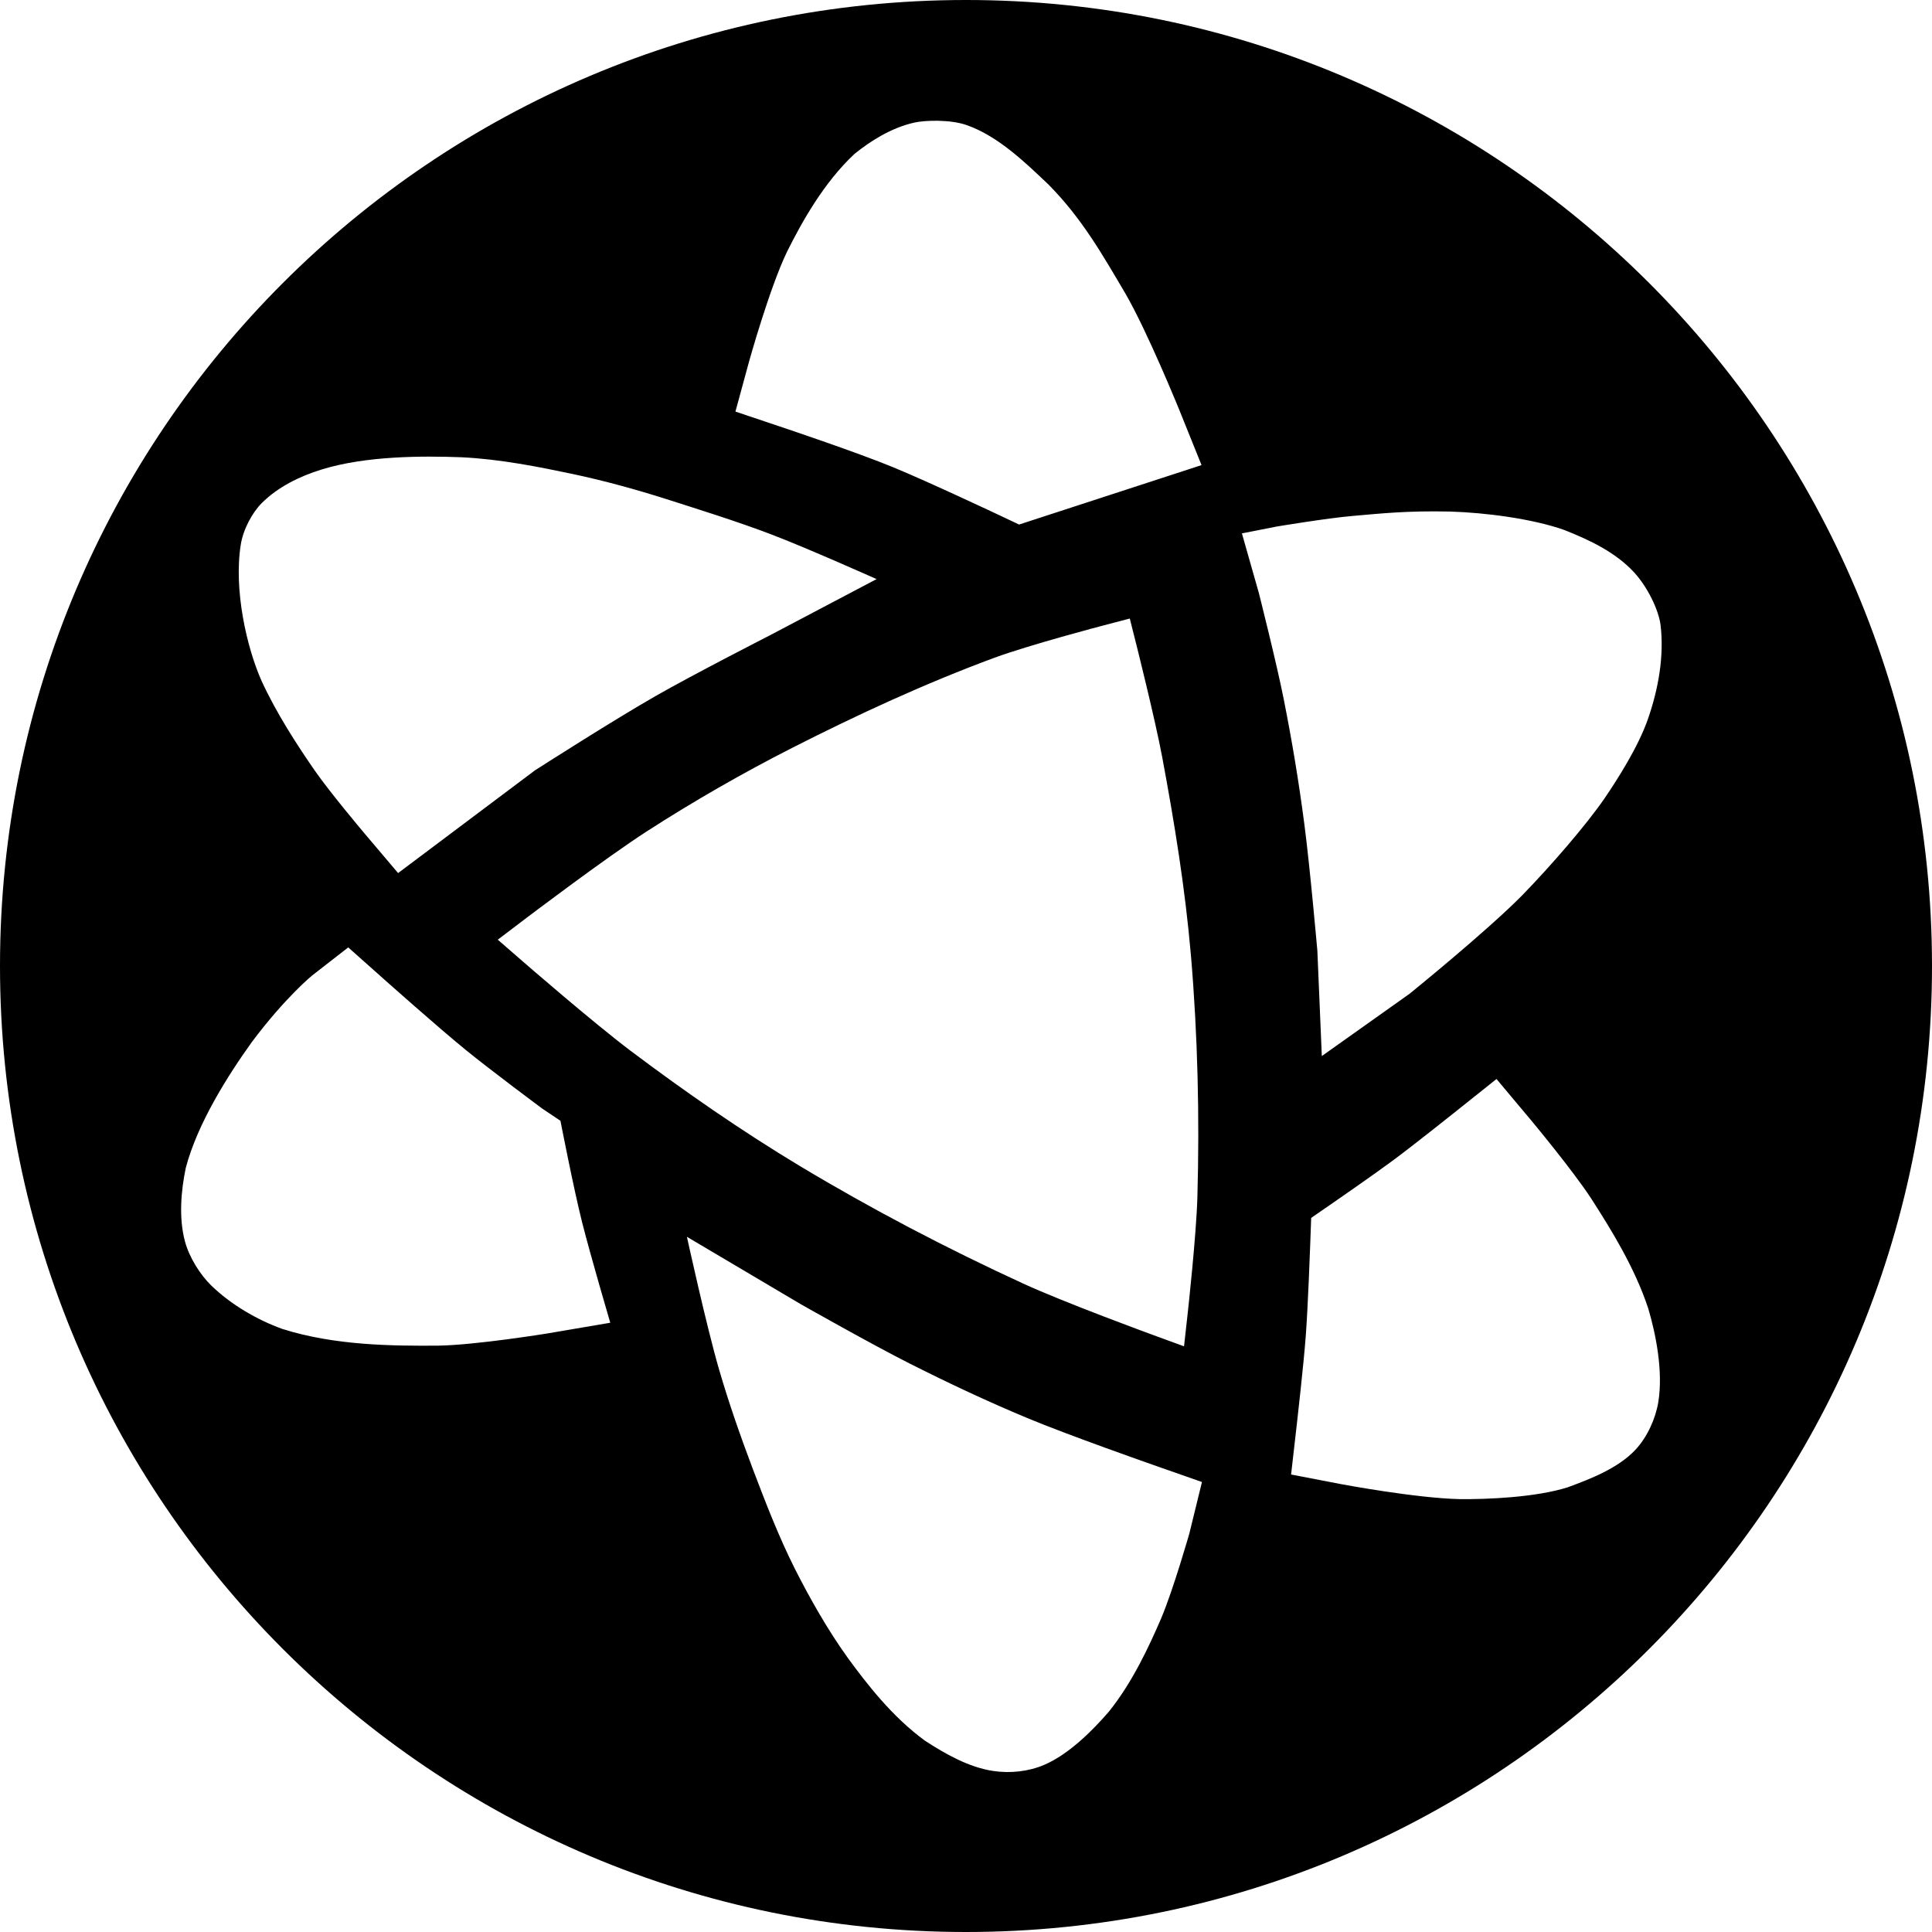
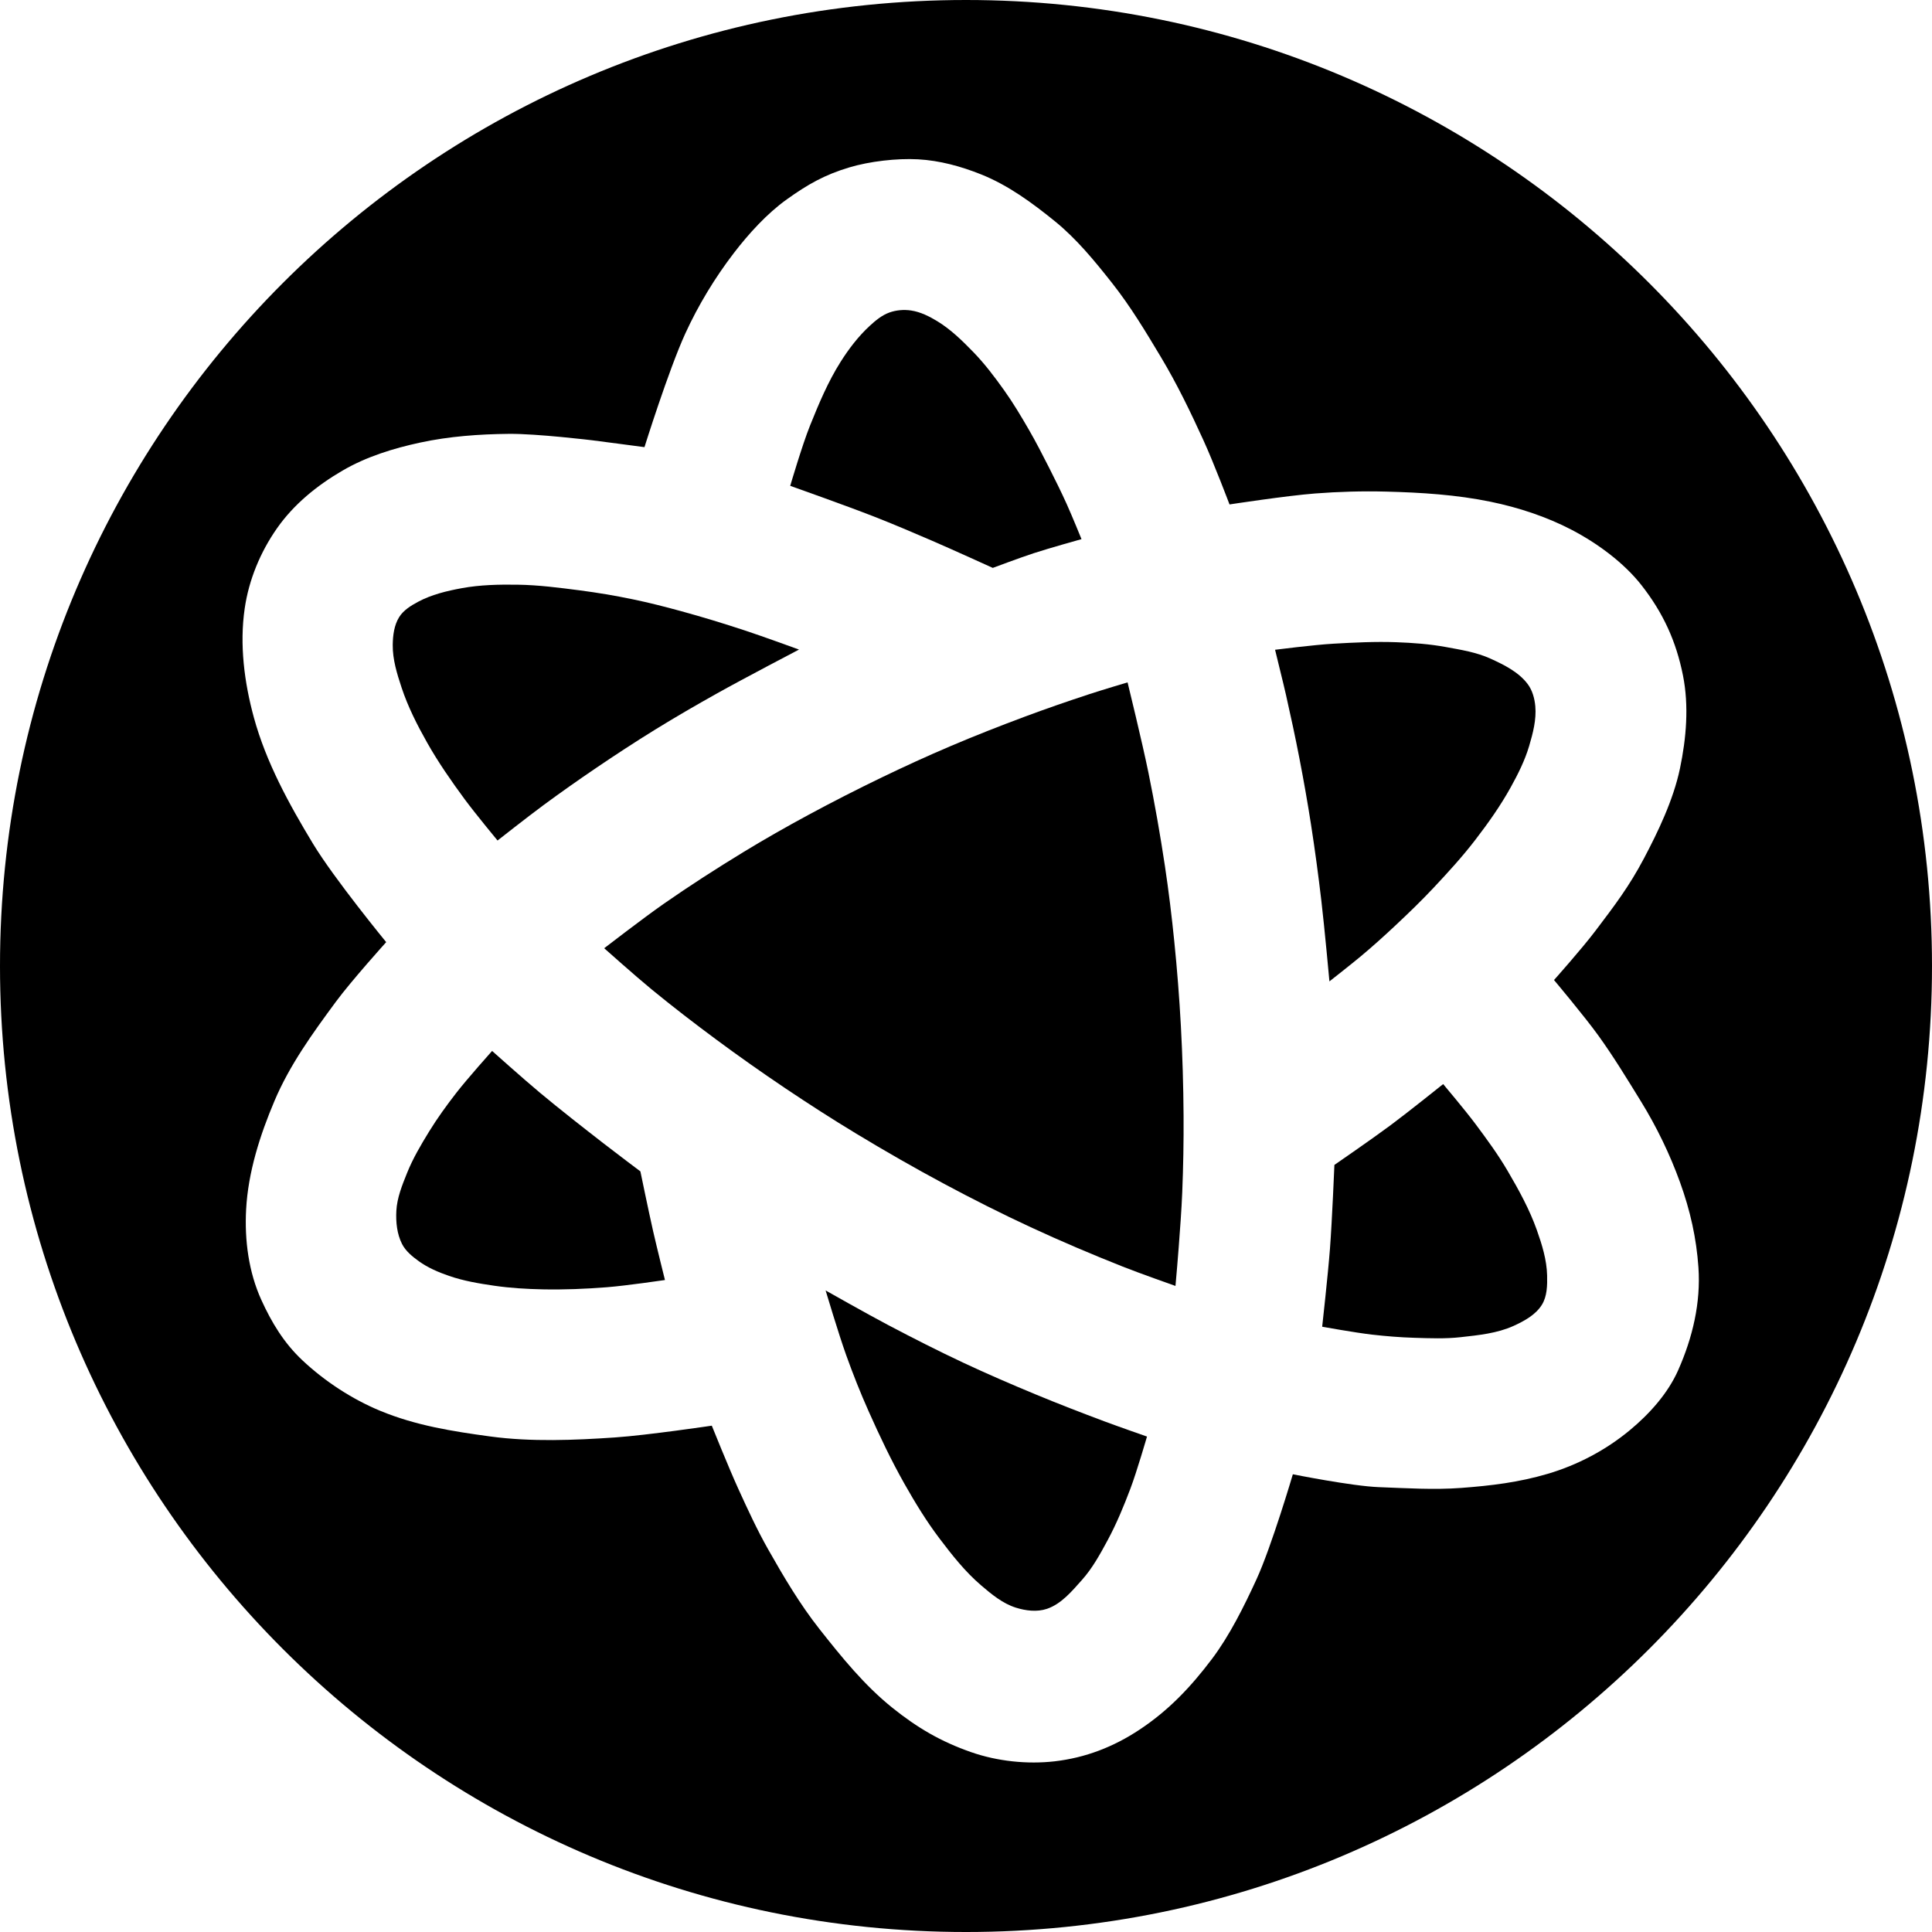
- <svg xmlns="http://www.w3.org/2000/svg" xmlns:ns1="https://boxy-svg.com" viewBox="0 0 64 64" height="64px">
+ <svg xmlns="http://www.w3.org/2000/svg" xmlns:ns1="https://boxy-svg.com" viewBox="0 0 512 512" width="512px" height="512px">
  <defs>
-     <ns1:grid x="0" y="0" width="64" height="64" />
+     <ns1:grid x="0" y="0" width="190" height="80" />
+     <ns1:export>
+       <ns1:file format="png" href="#object-0" />
+     </ns1:export>
  </defs>
-   <g transform="matrix(0.341978, 0, 0, 0.341978, -1.07513, -0.27737)">
-     <g transform="matrix(0.283555, 0, 0, 0.283555, 3.164114, 1.670931)">
-       <path d="M 659.929 326.968 C 659.929 509.222 512.183 656.968 329.929 656.968 C 147.675 656.968 -0.071 509.222 -0.071 326.968 C -0.071 144.714 147.675 -3.032 329.929 -3.032 C 512.183 -3.032 659.929 144.714 659.929 326.968 Z M 410.536 503.247 L 393.858 497.4 C 393.858 497.4 364.812 487.227 350.879 481.398 C 337.248 475.722 324.085 469.521 310.739 462.801 C 298.254 456.53 273.518 442.522 273.518 442.522 L 234.588 419.476 C 234.588 419.476 241.213 449.831 245.578 464.823 C 248.941 476.371 252.871 487.573 257.178 498.993 C 261.388 510.077 265.951 521.917 271.474 532.899 C 276.424 542.687 282.626 553.733 289.701 563.535 C 295.972 572.087 304.664 583.437 315.95 591.648 C 322.734 596.056 330.799 600.687 339.172 601.951 C 344.956 602.824 351.217 602.178 356.599 599.887 C 365.353 596.16 373.617 587.599 378.665 581.782 C 386.844 571.632 392.484 559.335 396.577 549.878 C 400.761 539.987 406.23 520.823 406.23 520.823 Z M 523.019 379.727 L 517.087 372.649 L 511.156 365.573 L 496.723 377.085 C 496.723 377.085 483.018 388.022 476.111 393.148 C 469.498 398.067 455.656 407.629 455.656 407.629 L 447.846 413.026 L 447.502 422.507 C 447.502 422.507 446.762 443.269 445.99 453.435 C 445.259 463.276 442.971 483.268 442.971 483.268 L 440.984 500.682 L 458.185 503.992 C 458.185 503.992 483.623 508.775 498.629 509.09 C 507.664 509.183 524.478 508.554 535.574 505.024 C 543.005 502.266 552.54 498.666 558.549 492.3 C 562.717 487.884 565.545 481.437 566.44 475.882 C 568.143 465.309 565.549 452.545 562.986 443.941 C 558.323 429.811 550.167 416.79 543.541 406.465 C 537.206 396.74 523.019 379.727 523.019 379.727 Z M 461.96 173.227 C 453.285 173.969 436.093 176.836 436.093 176.836 L 424.185 179.177 L 429.985 199.589 C 429.985 199.589 436.121 223.888 438.473 235.829 C 441.357 250.393 443.589 263.791 445.507 278.459 C 447.416 292.919 449.962 321.789 449.962 321.789 L 451.482 357.734 L 481.446 336.463 C 481.446 336.463 507.809 315.119 519.894 302.859 C 529.885 292.607 541.917 278.641 548.048 269.725 C 552.607 263.032 559.587 252.08 562.88 242.625 C 566.424 232.454 568.462 221.224 567.215 210.601 C 566.606 205.404 562.752 197.485 558.192 192.533 C 551.861 185.656 543.027 181.45 534.22 177.984 C 523.312 174.153 507.484 172.104 495.413 171.725 C 480.352 171.387 471.398 172.418 461.96 173.227 Z M 251.163 137.569 L 268.08 143.254 C 268.08 143.254 293.084 151.64 304.961 156.556 C 317.129 161.556 340.945 172.796 341.266 172.947 L 348.066 176.158 L 410.39 155.855 L 402.824 137.076 C 402.824 137.076 391.908 110.189 384.318 97.129 C 376.68 84.207 369.55 71.529 358.032 59.939 C 350.36 52.675 341.025 43.53 330.214 39.719 C 324.582 37.734 315.975 38.025 312.321 38.837 C 304.391 40.599 297.271 45.157 291.855 49.53 C 281.252 59.417 273.731 73.06 268.795 82.952 C 262.822 95.329 255.859 120.333 255.859 120.333 Z M 135.926 295.222 L 182.688 260.123 C 186.776 257.516 209.757 242.833 223.801 234.798 C 236.464 227.528 262.895 214.024 262.895 214.024 L 299.377 194.799 C 299.377 194.799 275.54 184.136 263.341 179.503 C 251.584 175.038 239.027 171.134 227.581 167.472 C 217.35 164.218 206.429 161.198 195.718 158.926 C 184.142 156.495 170.907 153.808 157.551 153.173 C 144.369 152.689 125.067 152.645 109.798 157.354 C 102.336 159.655 94.895 163.297 89.365 168.81 C 86.174 171.99 83.029 177.726 82.192 182.942 C 79.696 198.49 84.238 218.27 89.315 229.642 C 94.39 240.652 101.26 251.237 107.461 260.215 C 112.831 267.915 124.396 281.614 124.396 281.614 Z M 186.868 452.502 L 208.402 448.837 C 208.402 448.837 201.711 426.101 198.783 414.508 C 195.874 402.99 191.386 379.85 191.386 379.85 L 185.126 375.649 C 185.126 375.649 167.453 362.513 159.093 355.688 C 149.485 347.871 130.665 331.097 130.665 331.097 L 118.891 320.613 L 106.495 330.265 C 106.495 330.265 97.371 337.712 86 352.894 C 77.779 364.352 67.412 380.708 63.399 395.9 C 61.782 403.648 60.94 412.95 63.111 421.047 C 64.611 426.642 68.392 432.474 71.978 435.993 C 78.784 442.672 87.971 447.94 96.365 450.949 C 114.343 456.649 134.059 456.775 149.7 456.659 C 162.621 456.446 186.868 452.502 186.868 452.502 Z M 179.245 310.944 L 169.978 317.98 L 178.761 325.615 C 178.761 325.615 202.62 346.347 215.365 355.95 C 233.915 369.897 253.296 383.344 273.296 395.373 C 297.84 410.109 323.502 423.517 349.472 435.458 C 363.802 442.029 393.091 452.748 393.091 452.748 L 404.413 456.891 L 405.739 444.907 C 405.739 444.907 408.585 419.163 408.971 406.037 C 409.742 378.586 409.102 350.742 406.767 323.326 C 404.803 300.522 401.099 277.757 396.935 255.506 C 394.52 242.648 388.211 217.533 388.211 217.533 L 385.883 208.271 L 376.645 210.689 C 376.645 210.689 351.794 217.202 339.538 221.704 C 315.935 230.435 292.852 241.116 270.6 252.423 C 253.662 261.039 236.924 270.64 220.944 280.934 C 206.457 290.289 179.245 310.944 179.245 310.944 Z" style="paint-order: fill; stroke-width: 10.312px;" />
-       <g style="visibility: hidden;">
-         <path style="stroke-width: 10.312px; fill: rgb(255, 255, 255);" d="M 223.595 279.744 C 239.575 269.45 256.313 259.849 273.251 251.233 C 295.503 239.926 318.586 229.245 342.189 220.514 C 354.445 216.012 379.296 209.499 379.296 209.499 L 388.534 207.081 L 390.862 216.343 C 390.862 216.343 397.171 241.458 399.586 254.316 C 403.75 276.567 407.454 299.332 409.418 322.136 C 411.753 349.552 412.393 377.396 411.622 404.847 C 411.236 417.973 408.39 443.717 408.39 443.717 L 407.064 455.701 L 395.742 451.558 C 395.742 451.558 366.453 440.839 352.123 434.268 C 326.153 422.327 300.491 408.919 275.947 394.183 C 255.947 382.154 236.566 368.707 218.016 354.76 C 205.271 345.157 181.412 324.425 181.412 324.425 L 172.629 316.79 L 181.896 309.754 C 181.896 309.754 209.108 289.099 223.595 279.744 Z" />
-         <path style="stroke-width: 10.312px; fill: rgb(255, 255, 255);" d="M 152.351 455.469 C 136.71 455.585 116.994 455.459 99.016 449.759 C 90.622 446.75 81.435 441.482 74.629 434.803 C 71.043 431.284 67.262 425.452 65.762 419.857 C 63.591 411.76 64.433 402.458 66.05 394.71 C 70.063 379.518 80.43 363.162 88.651 351.704 C 100.022 336.522 109.146 329.075 109.146 329.075 L 121.542 319.423 L 133.316 329.907 C 133.316 329.907 152.136 346.681 161.744 354.498 C 170.104 361.323 187.777 374.459 187.777 374.459 L 194.037 378.66 C 194.037 378.66 198.525 401.8 201.434 413.318 C 204.362 424.911 211.053 447.647 211.053 447.647 L 189.519 451.312 C 189.519 451.312 165.272 455.256 152.351 455.469 Z" />
-         <path style="stroke-width: 10.312px; fill: rgb(255, 255, 255);" d="M 127.047 280.424 C 127.047 280.424 115.482 266.725 110.112 259.025 C 103.911 250.047 97.041 239.462 91.966 228.452 C 86.889 217.08 82.347 197.3 84.843 181.752 C 85.68 176.536 88.825 170.8 92.016 167.62 C 97.546 162.107 104.987 158.465 112.449 156.164 C 127.718 151.455 147.02 151.499 160.202 151.983 C 173.558 152.618 186.793 155.305 198.369 157.736 C 209.08 160.008 220.001 163.028 230.232 166.282 C 241.678 169.944 254.235 173.848 265.992 178.313 C 278.191 182.946 302.028 193.609 302.028 193.609 L 265.546 212.834 C 265.546 212.834 239.115 226.338 226.452 233.608 C 212.408 241.643 189.427 256.326 185.339 258.933 L 138.577 294.032 L 127.047 280.424 Z" />
-         <path style="stroke-width: 10.312px; fill: rgb(255, 255, 255);" d="M 258.51 119.143 C 258.51 119.143 265.473 94.139 271.446 81.762 C 276.382 71.87 283.903 58.227 294.506 48.34 C 299.922 43.967 307.042 39.409 314.972 37.647 C 318.626 36.835 327.233 36.544 332.865 38.529 C 343.676 42.34 353.011 51.485 360.683 58.749 C 372.201 70.339 379.331 83.017 386.969 95.939 C 394.559 108.999 405.475 135.886 405.475 135.886 L 413.041 154.665 L 350.717 174.968 L 343.917 171.757 C 343.596 171.606 319.78 160.366 307.612 155.366 C 295.735 150.45 270.731 142.064 270.731 142.064 L 253.814 136.379 L 258.51 119.143 Z" />
-         <path style="stroke-width: 10.312px; fill: rgb(255, 255, 255);" d="M 498.064 170.535 C 510.135 170.914 525.963 172.963 536.871 176.794 C 545.678 180.26 554.512 184.466 560.843 191.343 C 565.403 196.295 569.257 204.214 569.866 209.411 C 571.113 220.034 569.075 231.264 565.531 241.435 C 562.238 250.89 555.258 261.842 550.699 268.535 C 544.568 277.451 532.536 291.417 522.545 301.669 C 510.46 313.929 484.097 335.273 484.097 335.273 L 454.133 356.544 L 452.613 320.599 C 452.613 320.599 450.067 291.729 448.158 277.269 C 446.24 262.601 444.008 249.203 441.124 234.639 C 438.772 222.698 432.636 198.399 432.636 198.399 L 426.836 177.987 L 438.744 175.646 C 438.744 175.646 455.936 172.779 464.611 172.037 C 474.049 171.228 483.003 170.197 498.064 170.535 Z" />
-         <path style="stroke-width: 10.312px; fill: rgb(255, 255, 255);" d="M 546.192 405.275 C 552.818 415.6 560.974 428.621 565.637 442.751 C 568.2 451.355 570.794 464.119 569.091 474.692 C 568.196 480.247 565.368 486.694 561.2 491.11 C 555.191 497.476 545.656 501.076 538.225 503.834 C 527.129 507.364 510.315 507.993 501.28 507.9 C 486.274 507.585 460.836 502.802 460.836 502.802 L 443.635 499.492 L 445.622 482.078 C 445.622 482.078 447.91 462.086 448.641 452.245 C 449.413 442.079 450.153 421.317 450.153 421.317 L 450.497 411.836 L 458.307 406.439 C 458.307 406.439 472.149 396.877 478.762 391.958 C 485.669 386.832 499.374 375.895 499.374 375.895 L 513.807 364.383 L 519.738 371.459 L 525.67 378.537 C 525.67 378.537 539.857 395.55 546.192 405.275 Z" />
-         <path style="stroke-width: 10.312px; fill: rgb(255, 255, 255);" d="M 408.881 519.633 C 408.881 519.633 403.412 538.797 399.228 548.688 C 395.135 558.145 389.495 570.442 381.316 580.592 C 376.268 586.409 368.004 594.97 359.25 598.697 C 353.868 600.988 347.607 601.634 341.823 600.761 C 333.45 599.497 325.385 594.866 318.601 590.458 C 307.315 582.247 298.623 570.897 292.352 562.345 C 285.277 552.543 279.075 541.497 274.125 531.709 C 268.602 520.727 264.039 508.887 259.829 497.803 C 255.522 486.383 251.592 475.181 248.229 463.633 C 243.864 448.641 237.239 418.286 237.239 418.286 L 276.169 441.332 C 276.169 441.332 300.905 455.34 313.39 461.611 C 326.736 468.331 339.899 474.532 353.53 480.208 C 367.463 486.037 396.509 496.21 396.509 496.21 L 413.187 502.057 L 408.881 519.633 Z" />
-       </g>
-       <g style="visibility: hidden;">
-         <path style="stroke-width: 10.312px; fill: rgb(255, 255, 255);" d="M 223.605 277.217 C 240.499 266.334 258.194 256.184 276.101 247.077 C 299.626 235.123 324.028 223.831 348.981 214.601 C 361.937 209.842 388.21 202.956 388.21 202.956 L 397.975 200.401 L 400.437 210.192 C 400.437 210.192 407.106 236.742 409.66 250.335 C 414.062 273.86 417.976 297.925 420.053 322.033 C 422.522 351.017 423.198 380.452 422.384 409.473 C 421.975 423.35 418.967 450.566 418.967 450.566 L 417.564 463.234 L 405.595 458.856 C 405.595 458.856 374.633 447.523 359.482 440.577 C 332.027 427.952 304.898 413.778 278.951 398.2 C 257.806 385.483 237.318 371.267 217.707 356.522 C 204.233 346.37 179.01 324.453 179.01 324.453 L 169.725 316.382 L 179.522 308.943 C 179.522 308.943 208.29 287.107 223.605 277.217 Z" />
-         <path style="stroke-width: 10.312px; fill: rgb(255, 255, 255);" d="M 148.287 462.99 C 131.753 463.113 110.91 462.979 91.904 456.953 C 83.028 453.773 68.881 446.066 60.618 435.192 L 59.919 434.187 L 59.728 433.76 L 59.535 433.328 L 59.377 432.972 C 54.964 421.842 55.343 406.948 57.052 398.758 C 61.295 382.696 72.254 365.405 80.945 353.292 C 92.966 337.241 102.614 329.369 102.614 329.369 L 115.717 319.165 L 125.05 327.475 L 128.165 330.248 C 128.165 330.248 148.061 347.982 158.218 356.246 C 167.057 363.46 185.739 377.347 185.739 377.347 L 192.358 381.789 C 192.358 381.789 197.103 406.251 200.178 418.429 C 203.273 430.685 210.346 454.721 210.346 454.721 L 187.582 458.596 C 187.582 458.596 161.948 462.764 148.287 462.99 Z" />
-         <path style="stroke-width: 10.312px; fill: rgb(255, 255, 255);" d="M 121.537 277.936 C 121.537 277.936 109.311 263.454 103.633 255.314 C 97.079 245.822 89.816 234.631 84.45 222.993 C 79.082 210.971 72.666 189.4 77.476 171.121 L 77.905 169.782 L 78.17 169.32 L 78.44 168.851 L 78.678 168.443 C 86.18 156.851 98.782 149.372 106.105 146.571 C 124.606 140.687 142.651 141.639 156.588 142.151 C 170.707 142.823 184.699 145.663 196.936 148.234 C 208.261 150.635 219.806 153.828 230.623 157.268 C 242.722 161.14 265.972 169.986 265.972 169.986 L 308.015 186.002 L 267.954 206.482 C 267.954 206.482 240.013 220.758 226.626 228.444 C 211.779 236.938 187.484 252.46 183.161 255.217 L 133.726 292.322 L 127.632 285.13 L 121.537 277.936 Z" />
-         <path style="stroke-width: 10.312px; fill: rgb(255, 255, 255);" d="M 260.517 107.434 C 260.517 107.434 267.878 81.001 274.193 67.915 C 279.411 57.457 287.362 43.035 298.57 32.582 C 304.297 27.96 315.6 22.121 325.986 21.005 L 327.267 20.927 L 328.239 21.061 L 328.666 21.12 C 345 24.06 360.421 35.907 368.532 43.586 C 380.709 55.839 388.246 69.243 396.32 82.902 C 404.344 96.71 415.885 125.135 415.885 125.135 L 423.883 144.987 L 357.996 166.45 L 356.201 165.603 L 354.405 164.755 L 350.808 163.057 C 350.468 162.897 325.29 151.013 312.427 145.727 C 299.869 140.531 273.436 131.666 273.436 131.666 L 255.553 125.656 L 258.033 116.554 L 260.517 107.434 Z" />
-         <path style="stroke-width: 10.312px; fill: rgb(255, 255, 255);" d="M 513.768 161.765 C 526.529 162.165 543.262 164.33 554.794 168.38 C 564.104 172.045 573.443 176.492 580.137 183.761 C 584.958 188.996 589.032 197.369 589.676 202.863 C 590.993 214.094 588.84 225.965 585.093 236.719 C 581.611 246.714 574.233 258.292 569.413 265.368 C 562.931 274.794 550.211 289.558 539.648 300.396 C 526.873 313.357 499.002 335.922 499.002 335.922 L 467.325 358.409 L 465.718 320.408 C 465.718 320.408 463.027 289.888 461.008 274.601 C 458.981 259.095 456.62 244.93 453.572 229.533 C 451.086 216.909 444.598 191.221 444.598 191.221 L 438.467 169.643 L 451.056 167.167 C 451.056 167.167 469.232 164.136 478.402 163.351 C 488.38 162.497 497.845 161.407 513.768 161.765 Z" />
-         <path style="stroke-width: 10.312px; fill: rgb(255, 255, 255);" d="M 564.648 409.925 C 571.653 420.841 580.275 434.607 585.204 449.544 C 587.914 458.64 590.724 476.723 586.667 490.265 L 586.146 491.746 L 585.511 492.732 L 585.219 493.18 C 576.487 505.166 564.082 511.204 556.225 514.12 C 544.494 517.853 526.719 518.517 517.167 518.418 C 501.304 518.085 474.412 513.029 474.412 513.029 L 456.227 509.53 L 456.752 504.928 L 458.327 491.12 C 458.327 491.12 460.746 469.986 461.519 459.582 C 462.335 448.833 463.118 426.886 463.118 426.886 L 463.482 416.862 L 467.608 414.01 L 469.673 412.582 L 471.737 411.156 C 471.737 411.156 486.372 401.048 493.362 395.847 C 500.664 390.429 515.152 378.867 515.152 378.867 L 530.411 366.696 L 536.681 374.176 L 542.953 381.659 C 542.953 381.659 557.951 399.645 564.648 409.925 Z" />
-         <path style="stroke-width: 10.312px; fill: rgb(255, 255, 255);" d="M 419.486 530.822 C 419.486 530.822 413.704 551.082 409.281 561.539 C 404.954 571.533 398.992 584.538 390.345 595.265 C 385.008 601.417 377.198 610.944 364.727 614.967 L 351.18 616.697 C 338.512 616.825 331.216 610.352 324.044 605.701 C 312.113 597.018 302.923 585.014 296.293 575.982 C 288.814 565.615 282.257 553.936 277.024 543.589 C 271.187 531.979 266.362 519.463 261.912 507.744 C 257.359 495.671 253.203 483.829 249.648 471.62 C 245.034 455.771 238.03 423.681 238.03 423.681 L 279.185 448.044 C 279.185 448.044 305.336 462.853 318.535 469.483 C 332.644 476.587 346.56 483.143 360.97 489.143 C 375.699 495.306 406.406 506.06 406.406 506.06 L 424.037 512.241 L 419.486 530.822 Z" />
-         <path d="M 607.989 324.859 C 607.989 332.237 606.051 339.44 602.361 346.397 C 598.672 353.354 593.23 360.064 586.222 366.457 C 579.214 372.85 570.64 378.925 560.684 384.61 C 550.729 390.296 539.393 395.591 526.861 400.426 C 514.33 405.262 500.604 409.636 485.868 413.477 C 471.132 417.318 455.386 420.626 438.817 423.33 C 422.248 426.034 401.365 428.296 383.334 429.72" style="stroke-width: 10.312px; fill: none; stroke: rgb(255, 255, 255);" transform="matrix(0.104527, 0.9945221, -0.9945221, 0.104527, 619.4819, -38.28536)" />
-         <path d="M 161.554 409.284 C 152.614 406.773 147.672 405.262 135.141 400.426 C 122.61 395.591 111.274 390.296 101.319 384.61 C 91.363 378.925 82.788 372.85 75.78 366.457 C 68.772 360.064 63.33 353.354 59.64 346.397 C 55.951 339.44 54.013 332.237 54.013 324.859 C 54.013 317.482 55.951 310.279 59.64 303.322 C 63.33 296.365 68.772 289.654 75.78 283.261 C 82.788 276.869 91.363 270.794 101.319 265.108 C 111.274 259.423 122.61 254.127 135.141 249.292 C 147.672 244.458 161.399 240.084 176.135 236.243 C 190.871 232.402 206.616 229.093 223.185 226.389 C 239.754 223.686 257.147 221.586 275.178 220.162 C 293.209 218.739 311.879 217.991 331.001 217.991 C 350.123 217.991 368.792 218.739 386.824 220.162 C 404.855 221.586 422.248 223.685 438.817 226.389 C 455.386 229.093 471.132 232.402 485.868 236.243 C 500.604 240.084 514.33 244.458 526.861 249.292 C 539.393 254.127 550.729 259.423 560.684 265.108 C 570.64 270.794 579.214 276.869 586.222 283.261 C 593.23 289.654 598.672 296.365 602.361 303.322 C 606.051 310.279 607.989 317.482 607.989 324.859" style="stroke-width: 10.312px; fill: none; stroke: rgb(255, 255, 255);" transform="matrix(0.104527, 0.9945221, -0.9945221, 0.104527, 619.4819, -38.28536)" />
-         <path d="M 613.186 325.294 C 613.186 332.672 611.216 339.875 607.463 346.832 C 603.711 353.789 598.177 360.499 591.049 366.892 C 583.921 373.285 575.201 379.36 565.077 385.045 C 554.953 390.731 543.424 396.026 530.68 400.861 C 517.935 405.696 503.976 410.07 488.989 413.911 C 474.003 417.752 457.99 421.06 441.14 423.764 C 424.289 426.468 406.601 428.567 388.263 429.991 C 369.926 431.414 350.939 432.162 331.492 432.162 C 312.045 432.162 293.058 431.414 274.721 429.991 C 256.383 428.567 238.695 426.468 221.844 423.764 C 204.993 421.06 188.98 417.752 173.994 413.911 C 159.008 410.07 145.048 405.696 132.304 400.861 C 119.56 396.026 108.031 390.731 97.907 385.045 C 87.782 379.36 79.062 373.285 71.935 366.892 C 64.808 360.499 59.273 353.789 55.521 346.832 C 51.769 339.875 49.798 332.672 49.798 325.294 C 49.798 317.917 51.769 310.714 55.521 303.757 C 59.273 296.8 64.808 290.089 71.935 283.696 C 79.062 277.304 87.782 271.229 97.907 265.543 C 108.031 259.858 119.56 254.562 132.304 249.727 C 145.048 244.893 159.008 240.519 173.994 236.678 C 188.98 232.837 204.993 229.528 221.844 226.824 C 238.695 224.121 256.383 222.021 274.721 220.597 M 488.99 236.678 C 503.976 240.519 517.936 244.893 530.68 249.727 C 543.424 254.562 554.953 259.858 565.077 265.543 C 575.202 271.229 583.922 277.304 591.049 283.696 C 598.176 290.089 603.711 296.8 607.463 303.757 C 611.215 310.714 613.186 317.917 613.186 325.294" style="stroke-width: 10.312px; fill: none; stroke: rgb(255, 255, 255); transform-origin: 331.492px 325.294px;" transform="matrix(0.857167, 0.515039, -0.515039, 0.857167, -0.000001, 0.000003)" />
-         <path d="M 596.205 327.099 C 596.205 334.477 594.335 341.68 590.774 348.637 C 587.213 355.594 581.961 362.304 575.197 368.697 C 568.434 375.09 560.158 381.165 550.55 386.85 C 540.942 392.536 530.001 397.831 517.907 402.666 C 505.813 407.501 492.565 411.875 478.343 415.716 C 464.121 419.557 448.925 422.865 432.934 425.569 C 416.943 428.273 412.981 428.422 402.951 429.368 M 197.54 419.946 C 191.448 418.771 193.635 419.557 179.413 415.716 C 165.191 411.875 151.943 407.501 139.849 402.666 C 127.755 397.831 116.814 392.536 107.206 386.85 C 97.598 381.165 89.322 375.09 82.559 368.697 C 75.795 362.304 70.543 355.594 66.982 348.637 C 63.421 341.68 61.551 334.477 61.551 327.099 C 61.551 319.722 63.421 312.519 66.982 305.562 C 70.543 298.605 75.795 291.894 82.559 285.501 C 89.322 279.109 97.598 273.034 107.206 267.348 C 116.814 261.663 127.755 256.367 139.849 251.532 C 151.943 246.698 165.191 242.324 179.413 238.483 C 193.635 234.642 208.831 231.333 224.822 228.629 C 240.813 225.926 257.6 223.826 275.002 222.402 C 292.405 220.979 310.423 220.231 328.878 220.231 C 347.333 220.231 365.351 220.979 382.754 222.402 C 400.156 223.826 416.942 225.925 432.934 228.629 C 448.925 231.333 464.121 234.642 478.343 238.483 C 492.565 242.324 505.813 246.698 517.907 251.532 C 530.001 256.367 540.942 261.663 550.55 267.348 C 560.158 273.034 568.434 279.109 575.197 285.501 C 581.961 291.894 587.213 298.605 590.774 305.562 C 594.335 312.519 596.205 319.722 596.205 327.099" style="stroke-width: 10.312px; fill: none; stroke: rgb(255, 255, 255); transform-box: fill-box; transform-origin: 50% 50%;" transform="matrix(0.898795, -0.43837, 0.43837, 0.898795, 0.000006, 0.000003)" />
-       </g>
-     </g>
+   <g transform="matrix(2.462243, 0, 0, 2.462243, 17.85894, 23.60279)" id="object-0">
+     <path d="M 105.231 171.894 C 103.15 172.113 101.061 171.78 98.99 170.951 C 96.919 170.113 94.865 168.781 92.854 166.991 C 90.844 165.201 88.877 162.965 86.979 160.329 C 85.081 157.693 83.25 154.647 81.516 151.26 C 79.781 147.873 78.14 144.124 76.62 140.081 C 75.101 136.047 73.7 131.7 72.447 127.106 C 71.193 122.512 69.937 116.691 69.001 111.651 M 68.191 48.5 C 68.634 45.909 68.914 44.472 69.905 40.789 C 70.898 37.115 72.056 33.765 73.363 30.782 C 74.672 27.809 76.131 25.212 77.725 23.044 C 79.32 20.875 81.052 19.145 82.904 17.904 C 84.757 16.654 86.731 15.893 88.812 15.675 C 90.891 15.456 92.98 15.79 95.052 16.628 C 97.122 17.456 99.176 18.788 101.187 20.578 C 103.197 22.368 105.165 24.604 107.063 27.24 C 108.961 29.886 110.791 32.922 112.525 36.309 C 114.261 39.706 115.901 43.445 117.421 47.489 C 118.941 51.532 120.341 55.869 121.594 60.464 C 122.848 65.058 123.955 69.898 124.891 74.938 C 125.828 79.988 126.592 85.227 127.158 90.617 C 127.725 96.007 128.068 101.301 128.2 106.425 C 128.332 111.549 128.256 116.514 127.985 121.269 C 127.714 126.023 127.247 130.567 126.6 134.828 C 125.954 139.099 125.129 143.107 124.136 146.781 C 123.144 150.454 121.986 153.814 120.678 156.787 C 119.37 159.76 117.91 162.357 116.316 164.525 C 114.721 166.694 112.989 168.424 111.138 169.675 C 109.284 170.915 107.31 171.676 105.231 171.894 M 165.627 135.049 C 164.55 136.843 163.02 138.306 161.091 139.448 C 159.162 140.591 156.838 141.414 154.172 141.927 C 151.506 142.44 148.499 142.642 145.209 142.546 C 141.917 142.45 138.342 142.053 134.538 141.367 C 130.734 140.68 126.703 139.705 122.499 138.449 C 118.295 137.195 113.92 135.66 109.431 133.857 C 104.939 132.053 100.334 129.98 95.669 127.648 C 91.003 125.316 86.28 122.725 81.553 119.885 C 76.826 117.045 72.321 114.09 68.072 111.066 C 63.823 108.042 59.83 104.948 56.13 101.83 C 52.429 98.713 49.019 95.57 45.939 92.448 C 42.857 89.325 40.102 86.223 37.713 83.188 C 35.316 80.149 33.295 77.183 31.657 74.317 C 30.027 71.457 28.797 68.709 27.999 66.115 C 27.202 63.52 26.836 61.081 26.935 58.839 C 27.042 56.602 27.614 54.563 28.691 52.77 C 29.769 50.977 31.301 49.514 33.225 48.37 C 35.159 47.229 37.484 46.407 40.15 45.893 C 42.814 45.38 45.819 45.176 49.109 45.272 C 52.408 45.374 55.976 45.765 59.785 46.454 C 63.585 47.139 67.619 48.115 71.823 49.371 C 76.025 50.625 80.4 52.16 84.891 53.963 C 89.381 55.768 93.987 57.84 98.653 60.172 M 148.383 95.373 C 151.464 98.495 154.218 101.597 156.61 104.633 C 159.002 107.669 161.03 110.64 162.661 113.501 C 164.292 116.361 165.523 119.111 166.322 121.705 C 167.121 124.3 167.486 126.74 167.381 128.979 C 167.278 131.217 166.705 133.256 165.627 135.049 M 164.835 61.126 C 165.753 63.007 166.171 65.075 166.128 67.291 C 166.085 69.506 165.581 71.869 164.652 74.339 C 163.723 76.81 162.369 79.386 160.627 82.029 C 158.885 84.672 156.755 87.382 154.273 90.118 C 151.792 92.853 148.959 95.615 145.813 98.361 C 142.665 101.108 139.204 103.84 135.465 106.517 C 131.725 109.194 130.734 109.724 128.295 111.212 M 74.774 134.344 C 73.075 134.802 73.729 134.73 69.628 135.519 C 65.526 136.308 61.606 136.84 57.923 137.111 C 54.24 137.382 50.792 137.392 47.637 137.138 C 44.481 136.883 41.618 136.364 39.099 135.575 C 36.581 134.786 34.408 133.729 32.636 132.399 C 30.863 131.069 29.492 129.466 28.574 127.584 C 27.658 125.705 27.238 123.636 27.282 121.421 C 27.324 119.205 27.829 116.842 28.758 114.372 C 29.687 111.902 31.041 109.325 32.783 106.682 C 34.525 104.039 36.655 101.329 39.136 98.593 C 41.617 95.858 44.45 93.096 47.598 90.35 C 50.744 87.603 54.206 84.871 57.945 82.194 C 61.685 79.517 65.702 76.896 69.96 74.37 C 74.219 71.844 78.718 69.414 83.421 67.12 C 88.125 64.826 92.809 62.777 97.422 60.976 C 102.033 59.176 106.572 57.624 110.985 56.325 C 115.396 55.027 119.68 53.981 123.782 53.192 C 127.884 52.403 131.804 51.871 135.487 51.6 C 139.171 51.329 142.617 51.319 145.772 51.574 C 148.928 51.828 151.792 52.348 154.31 53.136 C 156.829 53.925 159.002 54.982 160.774 56.313 C 162.546 57.642 163.918 59.246 164.835 61.126" style="fill: none; stroke-width: 16.245px; stroke: rgba(125, 214, 121, 0.36); visibility: hidden;" />
+     <path d="M 200.687 94.384 C 200.687 151.806 154.138 198.355 96.717 198.355 C 39.296 198.355 -7.253 151.806 -7.253 94.384 C -7.253 36.963 39.296 -9.586 96.717 -9.586 C 154.138 -9.586 200.687 36.963 200.687 94.384 Z M 62.111 38.54 C 60.146 38.272 58.499 38.071 56.498 37.803 C 56.498 37.803 50.513 37.079 47.506 37.11 C 44.311 37.143 41.094 37.375 37.971 38.048 C 35.064 38.675 32.171 39.571 29.603 41.069 C 26.868 42.664 24.37 44.687 22.555 47.281 C 20.767 49.835 19.533 52.815 19.084 55.9 C 18.518 59.788 19.035 63.849 20.071 67.639 C 21.388 72.461 23.845 76.942 26.432 81.219 C 28.719 85 34.312 91.816 34.312 91.816 C 34.312 91.816 30.566 95.968 28.873 98.264 C 26.388 101.634 23.929 105.034 22.295 108.89 C 20.727 112.59 19.456 116.561 19.238 120.574 C 19.058 123.893 19.508 127.327 20.88 130.336 C 21.968 132.722 23.285 134.94 25.309 136.838 C 27.695 139.075 30.636 141.004 33.658 142.255 C 37.488 143.841 41.42 144.466 45.528 145.022 C 49.925 145.617 54.601 145.422 58.944 145.125 C 62.432 144.887 69.357 143.859 69.357 143.859 C 69.357 143.859 71.2 148.441 72.225 150.687 C 73.228 152.885 74.241 155.084 75.431 157.186 C 77.106 160.143 78.846 163.089 80.952 165.757 C 83.349 168.794 85.787 171.812 88.806 174.232 C 91.498 176.39 94.017 177.862 97.274 178.999 C 100.079 179.978 103.314 180.324 106.265 179.983 C 109.585 179.599 112.589 178.433 115.376 176.589 C 118.532 174.501 120.915 171.983 123.193 168.961 C 125.094 166.439 126.653 163.288 127.973 160.419 C 129.603 156.876 131.895 149.09 131.895 149.09 C 131.895 149.09 138.255 150.367 141.16 150.475 C 144.109 150.584 147.068 150.779 150.01 150.559 C 153.255 150.316 156.211 149.961 159.332 149.04 C 162.535 148.095 165.573 146.491 168.146 144.362 C 170.264 142.609 172.258 140.399 173.37 137.884 C 174.93 134.358 175.809 130.629 175.549 126.834 C 175.334 123.69 174.673 120.719 173.56 117.642 C 172.474 114.64 171.042 111.682 169.367 108.965 C 167.835 106.479 166.429 104.163 164.786 101.881 C 163.294 99.808 160.005 95.894 160.005 95.894 C 160.005 95.894 162.975 92.563 164.441 90.627 C 166.525 87.874 168.079 85.846 169.691 82.793 C 171.177 79.978 172.848 76.526 173.56 73.131 C 174.245 69.862 174.538 66.389 173.885 63.115 C 173.149 59.423 171.745 56.367 169.423 53.403 C 167.516 50.968 164.662 48.88 161.921 47.447 C 159.204 46.027 156.19 45.038 153.188 44.419 C 149.5 43.658 145.717 43.424 141.952 43.325 C 139.399 43.258 136.84 43.331 134.294 43.527 C 131.207 43.765 125.08 44.706 125.08 44.706 C 125.08 44.706 123.413 40.3 122.278 37.812 C 120.883 34.755 119.436 31.755 117.71 28.872 C 116.059 26.113 114.424 23.389 112.431 20.866 C 110.559 18.496 108.621 16.122 106.275 14.22 C 103.845 12.249 101.263 10.354 98.358 9.19 C 96.193 8.322 93.881 7.686 91.552 7.561 C 89.273 7.438 86.347 7.776 84.161 8.431 C 81.496 9.229 79.687 10.258 77.425 11.876 C 75.296 13.399 73.316 15.581 71.723 17.659 C 69.686 20.317 67.897 23.269 66.504 26.314 C 64.706 30.245 62.111 38.54 62.111 38.54 Z" style="paint-order: fill; stroke-width: 10.312px;" />
+     <path style="" d="M 77.798 42.705 C 77.798 42.705 79.085 38.315 79.938 36.197 C 80.883 33.85 81.87 31.493 83.223 29.355 C 84.113 27.949 85.14 26.603 86.365 25.477 C 86.988 24.905 87.668 24.338 88.464 24.052 C 89.2 23.787 90.027 23.717 90.801 23.832 C 91.813 23.982 92.768 24.461 93.641 24.994 C 95.088 25.878 96.323 27.088 97.504 28.305 C 98.733 29.571 99.802 30.989 100.826 32.425 C 101.794 33.782 102.648 35.218 103.483 36.66 C 104.268 38.018 104.982 39.416 105.692 40.815 C 106.338 42.088 106.969 43.369 107.558 44.669 C 108.121 45.912 109.149 48.441 109.149 48.441 C 109.149 48.441 105.706 49.401 104.008 49.955 C 102.524 50.439 99.6 51.537 99.6 51.537 C 99.6 51.537 95.22 49.543 93.011 48.59 C 90.947 47.699 88.878 46.818 86.784 45.999 C 83.813 44.837 77.798 42.705 77.798 42.705 Z" />
+     <path style="" d="M 46.297 80.878 C 46.297 80.878 43.894 77.975 42.757 76.432 C 41.315 74.474 39.91 72.454 38.715 70.336 C 37.647 68.443 36.653 66.485 35.97 64.422 C 35.478 62.936 34.998 61.39 35.017 59.825 C 35.029 58.799 35.168 57.696 35.713 56.827 C 36.176 56.088 36.979 55.594 37.748 55.183 C 39.197 54.409 40.838 54.015 42.453 53.718 C 44.427 53.355 46.455 53.316 48.462 53.345 C 50.7 53.377 52.929 53.667 55.149 53.955 C 57.049 54.201 58.941 54.521 60.817 54.909 C 62.596 55.276 64.357 55.728 66.109 56.208 C 68.391 56.833 70.655 57.525 72.902 58.265 C 74.89 58.919 78.744 60.327 78.744 60.327 C 78.744 60.327 72.833 63.415 69.924 65.043 C 67.681 66.298 65.456 67.587 63.268 68.937 C 61.111 70.268 58.99 71.657 56.892 73.079 C 54.973 74.38 53.077 75.716 51.211 77.093 C 49.547 78.321 46.297 80.878 46.297 80.878 Z" />
+     <path style="" d="M 113.595 126.742 C 110.252 125.415 106.939 124.01 103.677 122.496 C 100.534 121.038 97.438 119.476 94.383 117.841 C 91.176 116.124 88.018 114.312 84.905 112.429 C 82.314 110.862 79.765 109.222 77.252 107.533 C 74.755 105.855 72.295 104.121 69.877 102.331 C 67.504 100.575 65.163 98.775 62.881 96.902 C 61.139 95.472 57.775 92.472 57.775 92.472 C 57.775 92.472 62.02 89.197 64.219 87.666 C 67.002 85.729 69.861 83.892 72.752 82.129 C 75.055 80.725 77.39 79.397 79.764 78.116 C 82.368 76.711 85.004 75.366 87.669 74.08 C 90.106 72.904 92.568 71.777 95.058 70.717 C 97.692 69.596 100.358 68.55 103.04 67.55 C 105.334 66.695 107.648 65.895 109.973 65.131 C 111.343 64.681 114.107 63.857 114.107 63.857 C 114.107 63.857 115.693 70.335 116.358 73.602 C 117.035 76.926 117.623 80.269 118.127 83.624 C 118.532 86.318 118.86 89.024 119.134 91.734 C 119.44 94.762 119.68 97.799 119.844 100.838 C 120.018 104.053 120.114 107.273 120.134 110.493 C 120.151 113.244 120.103 115.996 119.991 118.745 C 119.911 120.709 119.758 122.67 119.613 124.63 C 119.51 126.027 119.384 127.422 119.263 128.819 C 119.263 128.819 115.465 127.484 113.595 126.742 Z" />
+     <path style="" d="M 129.983 60.348 C 129.983 60.348 134.177 59.814 136.25 59.696 C 138.523 59.567 140.768 59.453 143.025 59.535 C 144.811 59.6 146.604 59.73 148.362 60.053 C 149.996 60.353 151.664 60.617 153.171 61.304 C 154.644 61.975 156.208 62.751 157.177 64.047 C 157.678 64.717 157.919 65.597 157.992 66.435 C 158.118 67.869 157.738 69.322 157.33 70.702 C 156.866 72.271 156.12 73.752 155.326 75.183 C 154.229 77.159 152.913 79.013 151.537 80.805 C 150.147 82.615 148.602 84.304 147.04 85.968 C 145.731 87.362 144.354 88.691 142.959 89.999 C 141.722 91.159 140.461 92.299 139.159 93.382 C 138.068 94.29 135.833 96.039 135.833 96.039 C 135.833 96.039 135.304 90.241 134.963 87.35 C 134.641 84.615 134.275 81.885 133.852 79.164 C 133.482 76.786 133.063 74.416 132.606 72.053 C 132.164 69.769 131.675 67.495 131.161 65.226 C 130.791 63.595 130.364 61.958 129.983 60.348 Z" />
+     <path style="" d="M 136.368 115.794 C 136.368 115.794 140.443 112.987 142.427 111.511 C 144.345 110.084 148.074 107.093 148.074 107.093 C 148.074 107.093 150.464 109.928 151.571 111.414 C 152.785 113.043 153.99 114.688 155.016 116.441 C 156.21 118.481 157.365 120.572 158.155 122.8 C 158.713 124.372 159.222 126.012 159.262 127.68 C 159.288 128.749 159.266 129.929 158.705 130.839 C 158.037 131.923 156.803 132.598 155.643 133.124 C 153.879 133.923 151.885 134.119 149.96 134.334 C 148.3 134.52 146.618 134.452 144.948 134.4 C 143.432 134.353 141.918 134.23 140.412 134.058 C 138.615 133.852 135.053 133.209 135.053 133.209 C 135.053 133.209 135.677 127.609 135.891 124.801 C 136.12 121.803 136.368 115.794 136.368 115.794 Z" />
+     <path style="" d="M 81.607 129.305 C 81.607 129.305 86.076 131.836 88.347 133.033 C 91.014 134.438 93.702 135.804 96.431 137.085 C 98.991 138.286 101.589 139.405 104.201 140.489 C 106.643 141.502 109.109 142.456 111.584 143.383 C 113.113 143.956 116.198 145.031 116.198 145.031 C 116.198 145.031 115.106 148.801 114.412 150.635 C 113.697 152.524 112.925 154.4 111.967 156.178 C 111.162 157.671 110.334 159.186 109.206 160.453 C 108.119 161.674 106.973 163.051 105.424 163.574 C 104.368 163.931 103.147 163.78 102.084 163.446 C 100.668 163.001 99.465 162.006 98.338 161.041 C 96.631 159.581 95.221 157.792 93.865 156.001 C 92.457 154.141 91.237 152.14 90.089 150.109 C 88.665 147.589 87.422 144.967 86.243 142.323 C 85.357 140.337 84.555 138.313 83.821 136.266 C 82.999 133.974 81.607 129.305 81.607 129.305 Z" />
+     <path style="" d="M 61.672 116.49 C 61.672 116.49 62.562 120.815 63.052 122.967 C 63.449 124.711 64.316 128.182 64.316 128.182 C 64.316 128.182 60.156 128.795 58.062 128.959 C 55.771 129.139 53.469 129.234 51.172 129.187 C 49.43 129.151 47.683 129.049 45.959 128.799 C 44.31 128.56 42.648 128.282 41.073 127.737 C 39.934 127.343 38.798 126.862 37.821 126.156 C 37.124 125.652 36.411 125.074 36.02 124.307 C 35.472 123.231 35.342 121.943 35.406 120.737 C 35.48 119.328 36.032 117.972 36.558 116.663 C 37.186 115.1 38.049 113.637 38.931 112.202 C 39.819 110.757 40.818 109.381 41.857 108.041 C 43.07 106.478 45.711 103.527 45.711 103.527 C 45.711 103.527 49.104 106.559 50.851 108.016 C 53.087 109.881 55.385 111.67 57.683 113.458 C 59.001 114.484 61.672 116.49 61.672 116.49 Z" />
  </g>
</svg>
